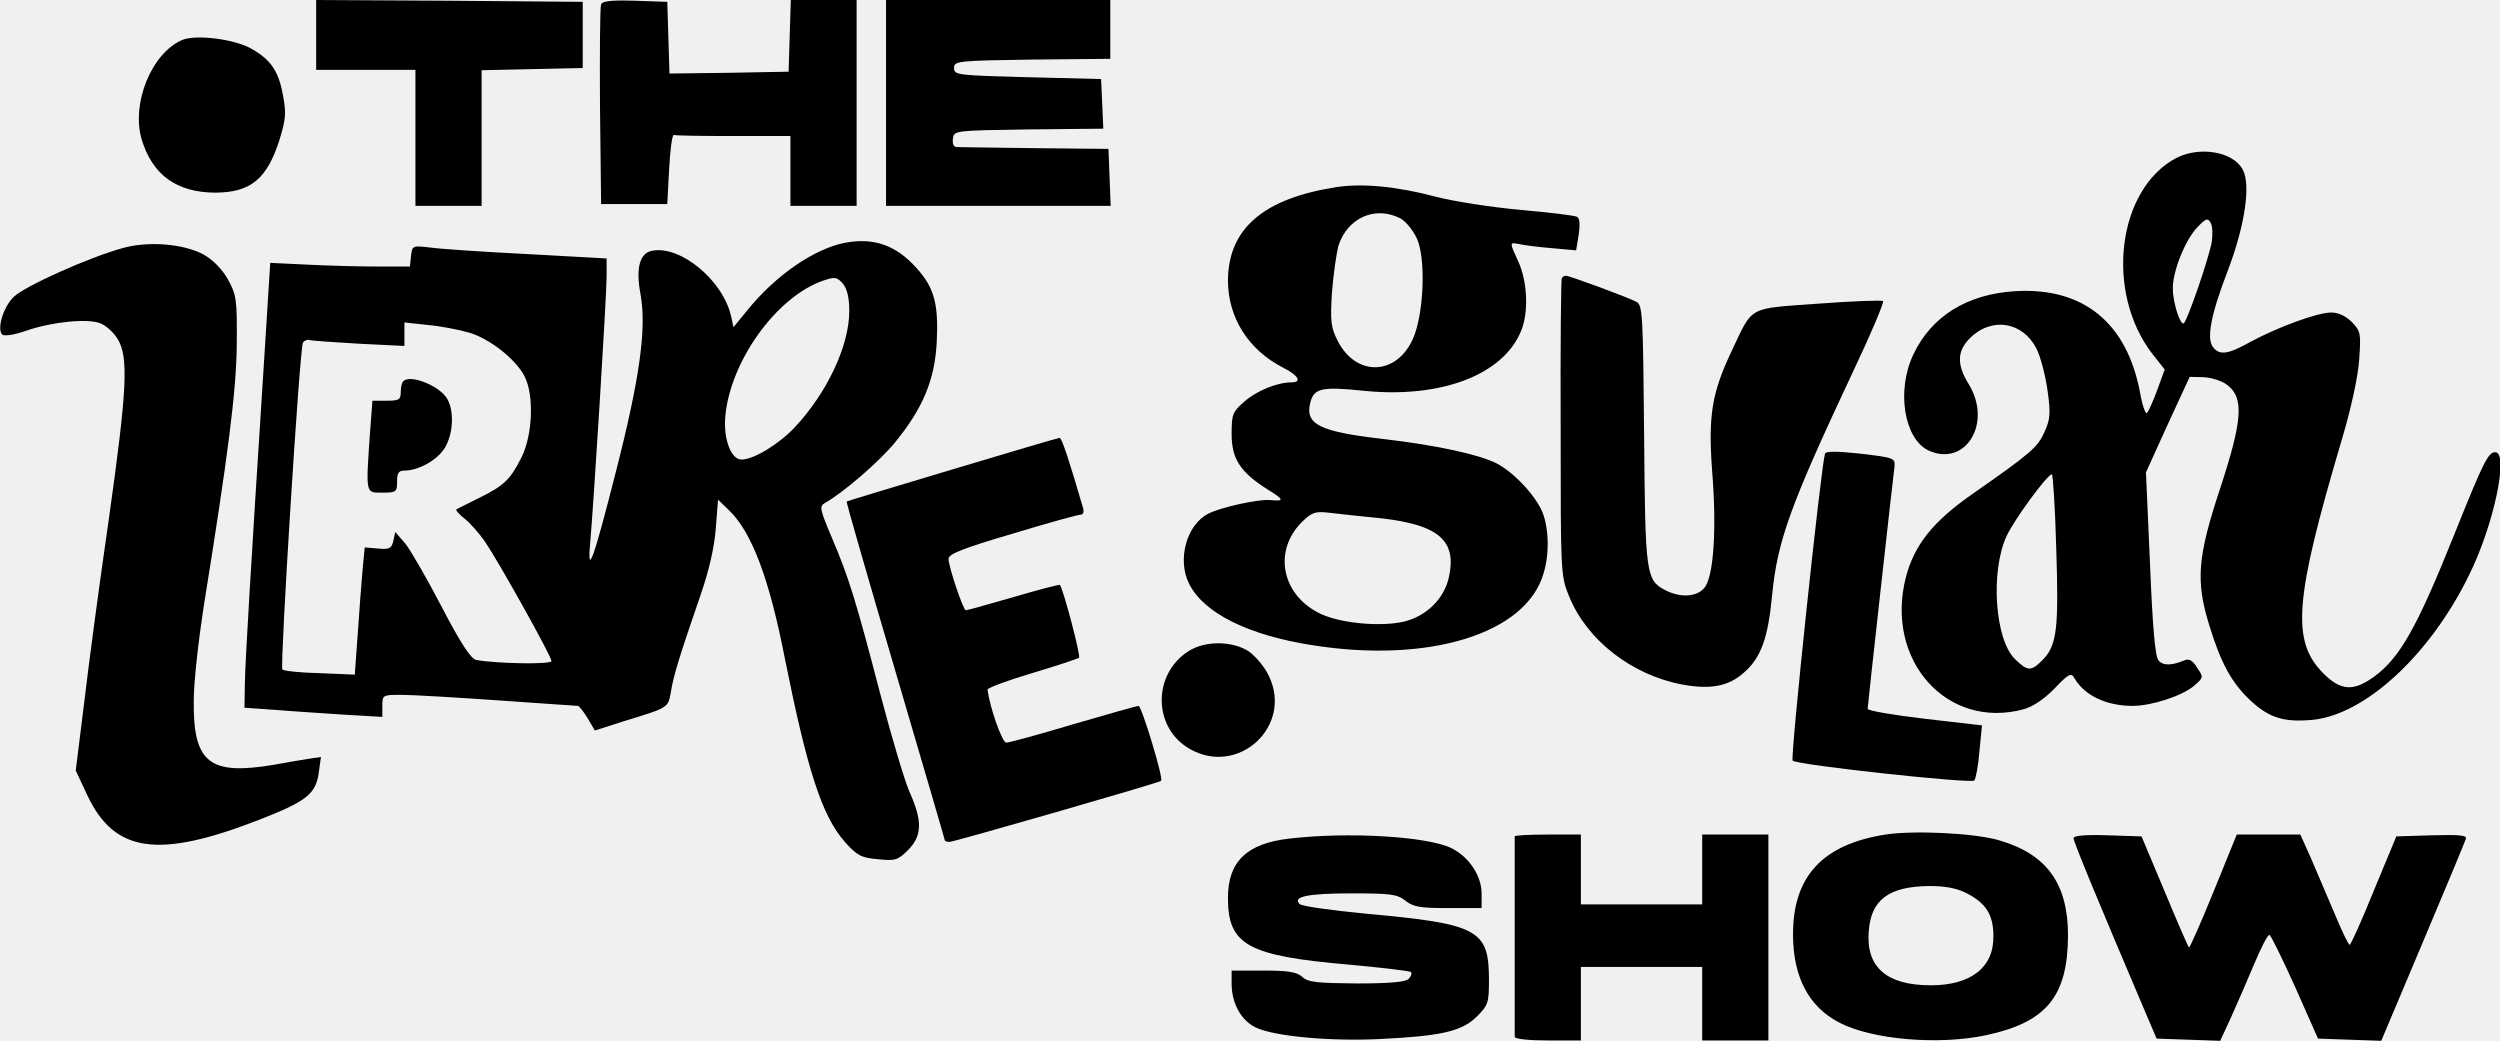
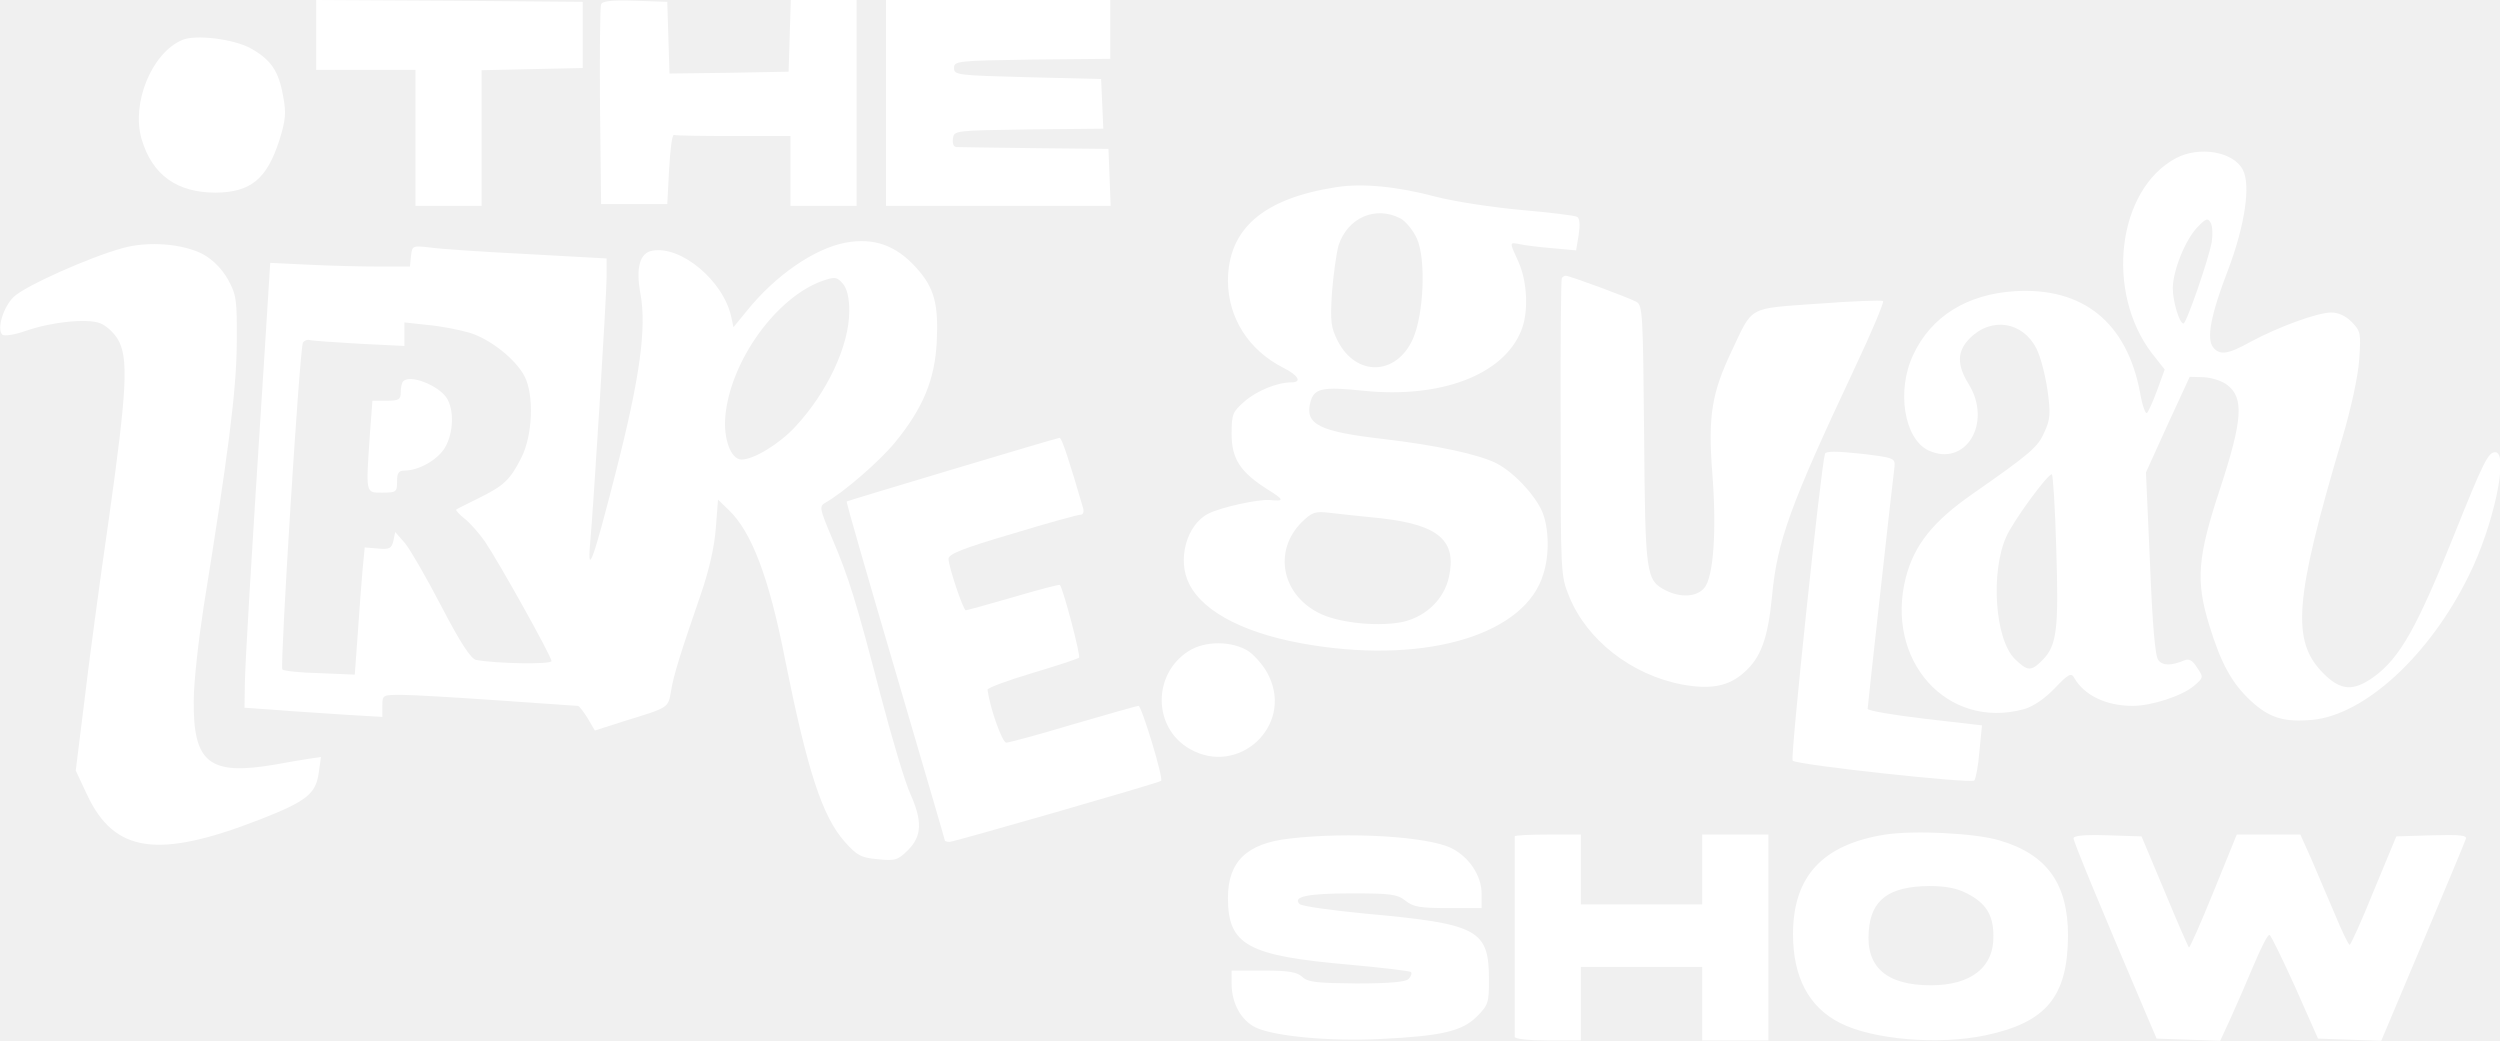
- <svg xmlns="http://www.w3.org/2000/svg" version="1.0" width="906.667" height="377.333" viewBox="0 0 680 283">
+ <svg xmlns="http://www.w3.org/2000/svg" version="1.0" width="906.667" height="377.333" viewBox="0 0 680 283" fill="white">
  <path d="M86 9.5V19h27v37h18V19.1l13.8-.3 13.7-.3V.5L122.3.2 86 0v9.5zM163.5 1.2c-.3.7-.4 13.2-.3 27.8l.3 26.5h18l.5-9.5c.3-5.2.8-9.4 1.3-9.3.4.2 7.7.3 16.2.3H215v19h18V0h-17.9l-.3 9.7-.3 9.8-16.2.3-16.2.2-.3-9.7-.3-9.8-8.8-.3c-6.5-.2-8.9.1-9.2 1zM241 28v28h61.1l-.3-7.8-.3-7.7-20-.2c-11-.1-20.6-.3-21.3-.3-.8 0-1.2-.9-1-2.3.3-2.2.4-2.2 20.6-2.5l20.3-.2-.3-6.8-.3-6.7-20-.5c-19.2-.5-20-.6-20-2.5s.8-2 21.3-2.3L302 16V0h-61v28zM49.5 10.9c-8.3 3.6-13.8 17.2-11 26.9 2.9 9.8 9.6 14.6 20.2 14.6 9.5-.1 13.9-3.7 17.3-14.3 1.7-5.5 1.9-7.3 1-12-1.2-6.8-3.3-9.9-8.9-13-4.6-2.5-15-3.8-18.6-2.2zM591.9 43c-16 8.5-19.4 36.4-6.5 53.2l3.4 4.3-2 5.5c-1.1 3-2.4 5.9-2.8 6.3-.4.5-1.3-2-1.9-5.5-3.6-19.1-15.5-28.7-34-27.6-13 .8-22.8 6.8-27.7 17.3-4.6 9.7-2.5 22.8 4.1 26 10.1 4.7 17.5-7.4 11-18-3.3-5.3-3.2-9 .3-12.5 5.9-5.9 14.4-4.5 18.1 2.8 1.1 2.1 2.4 7.1 3 11.2.9 6.4.8 8-.8 11.5-1.8 4.1-3.6 5.7-19.5 16.8-10.8 7.5-15.9 13.9-18.2 22.7-5.8 22.6 11.2 41.6 32.1 35.9 2.5-.7 5.6-2.8 8.4-5.7 3.7-3.9 4.5-4.3 5.3-2.8 2.7 4.7 8.6 7.6 15.9 7.6 5.1 0 13.4-2.7 16.6-5.4 2.7-2.3 2.7-2.4.9-5-1.2-2-2.2-2.5-3.4-2-3.6 1.5-5.9 1.5-7.1 0-.9-1-1.6-9.1-2.3-26.3l-1.1-24.8 5.9-13 6-13 3.8.1c2.1.1 5 1 6.4 2.1 4.6 3.5 4.2 9.5-1.9 28.1-6.2 18.7-6.7 25.2-3 37.2 3.2 10.5 6.2 15.9 11.4 20.7 5 4.6 9 5.8 16.7 5.1 14.3-1.4 31.9-17.6 42.5-39.2 6.8-13.6 11-33.6 7.2-33.6-1.9 0-3.2 2.6-10.9 21.8-10.4 26-15 34.1-22.1 39.3-5.6 4-9 3.8-13.7-.9-8.8-8.8-8-19.9 5-63.7 2.5-8.4 4.4-17.1 4.7-21.7.5-7.2.4-7.7-2-10.2-1.7-1.7-3.7-2.6-5.6-2.6-3.7 0-14.4 3.9-22 8-6.1 3.4-8.3 3.7-10.1 1.5-1.9-2.3-.7-8.8 4-21 4.6-12.1 6.3-23.3 4-27.4-2.6-4.9-11.8-6.4-18.1-3.1zm9.7 22.8c-.9 4.9-6.9 22.2-7.7 22.2-1.1 0-2.9-6-2.9-9.6 0-4.7 3.4-13.2 6.7-16.6 2.3-2.4 2.8-2.6 3.6-1.2.5.8.6 3.2.3 5.2zm-42.3 83.4c.7 22 .2 26.4-3.8 30.4-3.1 3.1-4 3-7.5-.4-5.4-5.4-6.6-23.6-2.3-33.2 1.9-4.3 11.1-16.9 12.4-17 .3 0 .9 9.1 1.2 20.2zM363.5 50.9C343.5 54 334 62.3 334 76.5c.1 10 5.6 18.7 15 23.5 4.2 2.1 5.2 4 2.3 4-3.9 0-9.5 2.3-12.8 5.2-3.2 2.8-3.5 3.4-3.5 8.8 0 6.8 2.3 10.4 9.9 15.2 4.5 2.8 4.5 3.2.4 2.8-3.3-.2-13.3 2-16.6 3.7-6 3-8.6 12.7-5.2 19.2 4 7.9 16.1 13.9 33.5 16.6 31.7 5 58-3.1 62.8-19.4 1.7-5.3 1.5-12.5-.3-16.9-2-4.6-7.8-10.8-12.5-13.2-4.8-2.4-16.2-4.9-30.8-6.6-17.4-2-21.3-4-19.8-9.9 1-3.9 3.1-4.4 14.6-3.2 20.9 2.1 37.8-4.3 42.7-16.2 2.1-4.9 1.8-13.2-.6-18.7-2.6-5.7-2.6-5.5.2-5 1.2.3 5.2.8 8.8 1.1l6.6.6.7-4.2c.4-2.7.3-4.5-.4-4.9-.6-.4-7.5-1.2-15.3-1.9-7.8-.7-18.2-2.3-23.2-3.6-10.5-2.8-20-3.7-27-2.6zm17.4 8.5c1.5.8 3.5 3.3 4.5 5.5 2.5 5.5 1.9 20.6-1.1 27.3-4.5 10-15.4 10.3-20.4.6-1.9-3.7-2.1-5.3-1.6-13.3.4-4.9 1.2-10.7 1.8-12.8 2.5-7.5 10-10.8 16.8-7.3zm-5 81.6c15.5 1.8 20.4 6.1 18.2 16-1.3 5.9-6.1 10.6-12.3 12.1-6.2 1.4-16.7.5-22.3-2-10.8-4.9-13.4-17.1-5.4-25.1 2.8-2.7 3.6-3 7.7-2.5 2.6.3 8.9 1 14.1 1.5zM230 66c-8.5 1.6-19.1 8.9-26.9 18.6l-3.6 4.4-.6-2.8c-2.1-9.8-13.7-19.5-21.5-18-3.4.6-4.5 4.7-3.2 11.7 1.7 9.3-.1 22.7-6.7 48.5-6 23.6-7.8 28.7-7 19.6.9-9.6 4.5-67.6 4.5-72.7v-5l-21.7-1.2c-12-.6-23.9-1.4-26.5-1.8-4.5-.5-4.7-.5-5 2.3l-.3 2.9H103c-4.7 0-13.2-.2-19-.5l-10.5-.5L71.9 97c-3.8 59.1-5.2 82.9-5.3 89l-.1 6.5 8.5.6c4.7.4 13.1.9 18.8 1.3l10.2.6v-3c0-3 .1-3 5.3-3 2.8 0 14.7.7 26.2 1.5 11.6.8 21.3 1.5 21.7 1.5.3 0 1.5 1.5 2.6 3.3l2 3.4 7.8-2.5c12.4-3.8 12.1-3.6 12.9-8.1.7-4.5 2.6-10.4 8-26.1 2.4-6.9 3.8-13.2 4.2-18.3l.6-7.8 2.9 2.8c6.2 5.9 11 18.4 15.3 40.5 6.1 30.4 10.1 42.8 16.3 49.8 3.3 3.7 4.4 4.3 8.9 4.7 4.8.5 5.5.3 8.3-2.5 3.8-3.8 3.9-7.9.6-15.3-1.4-3-5-15.1-8.1-26.9-6.7-25.7-8.6-31.9-13.3-42.9-3.2-7.6-3.4-8.4-1.8-9.3 5-2.8 14.7-11.2 19-16.4 7.7-9.4 10.9-17.2 11.4-27.5s-.7-14.7-5.6-20.1c-5.5-6.1-11.5-8.2-19.2-6.8zm1 18.6c0 9.4-6 22.2-14.8 31.6-4.3 4.6-11.2 8.8-14.5 8.8-2.9 0-5-5.7-4.4-11.9 1.4-14.9 13.8-32.2 26.4-36.7 3.5-1.2 3.9-1.1 5.6.8 1.1 1.4 1.7 3.7 1.7 7.4zm-103.3 5.9c5.6 1.7 12.6 7.2 15 11.9 2.6 5.1 2.2 16-.9 22.1-3.1 6.1-4.7 7.6-11.8 11.1-3 1.5-5.7 2.8-5.9 3-.2.2.8 1.3 2.3 2.5 1.4 1.1 3.9 3.9 5.5 6.2 3.8 5.6 18.1 31.2 18.1 32.5 0 1-15.2.7-20.5-.3-1.4-.3-4.2-4.5-9.4-14.5-4-7.7-8.5-15.5-9.9-17.2l-2.7-3.1-.5 2.4c-.5 2.1-1.1 2.4-4.2 2.1l-3.6-.3-.6 6.3c-.3 3.5-.9 11.2-1.3 17.3l-.8 11-9.5-.4c-5.2-.1-9.8-.6-10.2-1-.7-.7 4.7-87.4 5.6-88.9.4-.6 1.2-.9 1.9-.7.7.2 6.7.6 13.5 1l12.2.6v-6.4l6.4.7c3.5.3 8.5 1.3 11.3 2.1z" />
  <path d="M109.7 103.7c-.4.3-.7 1.7-.7 3 0 2-.5 2.3-3.9 2.3h-3.8l-.7 9.2c-1.1 16.3-1.2 15.8 3.4 15.8 3.8 0 4-.2 4-3 0-2.3.4-3 2-3 3.9 0 9-2.9 11-6.2 2.4-4 2.6-10.5.4-13.7-2.4-3.4-9.9-6.3-11.7-4.4zM33.3 67.5C24.2 70 6.8 77.8 3.8 80.7.9 83.4-.9 89.5.6 91c.5.5 3.3.1 6.4-1 7.2-2.5 16.7-3.4 20.2-2.1 1.6.6 3.7 2.5 4.8 4.3 3 5 2.6 13.5-2.4 49-2.5 17.2-5.5 39.6-6.7 49.9l-2.3 18.5 3.1 6.6c7.4 15.8 19.3 17.5 47 6.7 12.8-5 15.2-7 16-12.7l.6-4.3-3.4.5c-1.9.3-6.1 1-9.3 1.6-17.7 3-22.1-.5-21.9-17.5 0-5 1.3-16.4 2.7-25.5 6.7-41.6 8.9-58.7 9-71.5.1-12.1-.1-13.3-2.4-17.5-1.6-2.8-4-5.3-6.7-6.8-5.4-2.9-15-3.7-22-1.7zM424.8 75.7c-.2.5-.4 18.8-.3 40.8 0 39.5 0 40.1 2.3 45.7 4.8 11.9 17 21.4 30.8 24 7.7 1.4 12.6.5 16.8-3.3 4.6-4 6.5-9.4 7.6-20.8 1.4-15 5-24.8 22.3-61.6 4.7-9.9 8.2-18.3 7.9-18.6-.4-.3-8.3 0-17.7.7-19.4 1.4-17.6.5-23.5 12.9-5.4 11.4-6.4 17.6-5.3 32.6 1.3 16 .4 29.1-2.2 31.9-2.1 2.4-6.4 2.6-10.4.6-5.4-2.8-5.6-4-5.9-42.3-.3-32.8-.4-35.3-2.1-36.2-2.2-1.2-18.2-7.1-19.2-7.1-.4 0-.9.3-1.1.7zM259 127.7c-15.7 4.7-28.6 8.6-28.7 8.7-.2.1 5.8 20.8 13.2 46 7.4 25.2 13.5 46 13.5 46.2 0 .2.6.4 1.3.4 1.1 0 56.8-16 57.5-16.6.8-.5-5.3-20.4-6.1-20.4-.5 0-8.5 2.3-17.8 5-9.3 2.8-17.5 5-18.2 5-1.1 0-4.4-9.3-5.1-14.4 0-.5 5.4-2.5 12.1-4.5 6.7-2 12.4-3.9 12.8-4.2.5-.5-4.2-18.4-5.2-19.8-.1-.2-5.8 1.3-12.6 3.3-6.9 2-12.7 3.6-13 3.6-.7 0-4.7-11.9-4.7-14 0-1.3 4-2.9 17.3-6.8 9.5-2.9 17.9-5.2 18.6-5.2.7 0 1-.7.7-1.8-3.7-12.7-5.8-19.2-6.4-19.1-.4 0-13.5 3.9-29.2 8.6z" />
  <path d="M496.4 123.4c-1.1 3.5-9.5 82.9-8.8 83.5 1.3 1.2 48.6 6.3 49.4 5.4.4-.4 1.1-4 1.4-7.9l.7-7.1-15.6-1.8c-8.5-1-15.5-2.2-15.5-2.7s1.6-14.9 3.5-32.1c1.9-17.2 3.6-32.3 3.8-33.7.2-2.4 0-2.5-9.2-3.6-6.6-.7-9.4-.7-9.7 0zM323.3 177.1c-9.9 6.3-9.7 20.9.3 26.6 13.2 7.6 28.2-6.2 21.5-19.9-1.1-2.4-3.6-5.3-5.4-6.6-4.4-2.9-11.9-3-16.4-.1zM512.8 227c-17.1 2.7-25.1 11.4-25.1 27.1 0 11.7 4.3 19.8 12.7 24.1 8.9 4.6 26.9 6.1 39.7 3.4 16.5-3.5 22.3-10.5 22.4-27.1 0-14.1-5.7-22.1-18.6-25.9-6.6-2-23.3-2.8-31.1-1.6zm22.2 16c5.1 2.6 7.2 5.8 7.2 11.5.2 8.6-6.1 13.5-17 13.5-12 0-17.7-4.9-16.9-14.7.6-8.6 5.5-12.2 16.5-12.3 4.4 0 7.5.6 10.2 2zM350.7 228.1c-11.6 1.3-16.7 6.3-16.7 16.1 0 12.9 5.4 15.8 33.1 18.2 8.8.8 16.4 1.7 16.7 2 .3.4 0 1.2-.7 1.9-.8.8-5.2 1.2-14.1 1.2-10.7-.1-13.2-.3-14.8-1.8-1.4-1.3-3.7-1.7-10.5-1.7H335v3.6c0 5.3 2.6 10 6.6 11.9 5.1 2.4 20.3 3.8 34 3.1 16.5-.8 22.1-2.1 26.1-6.1 3.1-3.1 3.3-3.8 3.3-9.9 0-13.8-2.8-15.3-33.7-18.1-9.2-.9-17.2-2-17.8-2.6-2-2 2.1-2.9 14.1-2.9 10.6 0 12.4.2 14.7 2 2.1 1.7 4 2 11.6 2h9.1v-3.9c0-4.9-3.4-10-8.2-12.4-6.5-3.2-28.1-4.5-44.1-2.6zM412 227.5V282c0 .6 3.7 1 9 1h9v-20h33v20h18v-56h-18v19h-33v-19h-9c-4.9 0-9 .2-9 .5zM564 228c0 1 7.1 18.1 19.4 47l3.2 7.5 8.7.3 8.6.3 2.9-6.3c1.6-3.5 4.4-10 6.3-14.5 1.9-4.5 3.7-8.1 4.2-8 .4.1 3.5 6.5 7 14.2l6.2 14 8.6.3 8.6.3 11.3-26.8c6.2-14.7 11.5-27.4 11.7-28.1.4-1-1.5-1.2-9.2-1l-9.7.3-6.1 14.7c-3.3 8.2-6.3 14.8-6.6 14.8-.3 0-2.1-3.7-4-8.3-1.9-4.5-4.8-11.2-6.4-15l-3-6.7H608.4l-6.3 15.5c-3.5 8.6-6.5 15.4-6.7 15.2-.2-.1-3.2-7-6.6-15.2l-6.3-15-9.3-.3c-6.2-.2-9.2.1-9.2.8z" />
</svg>
